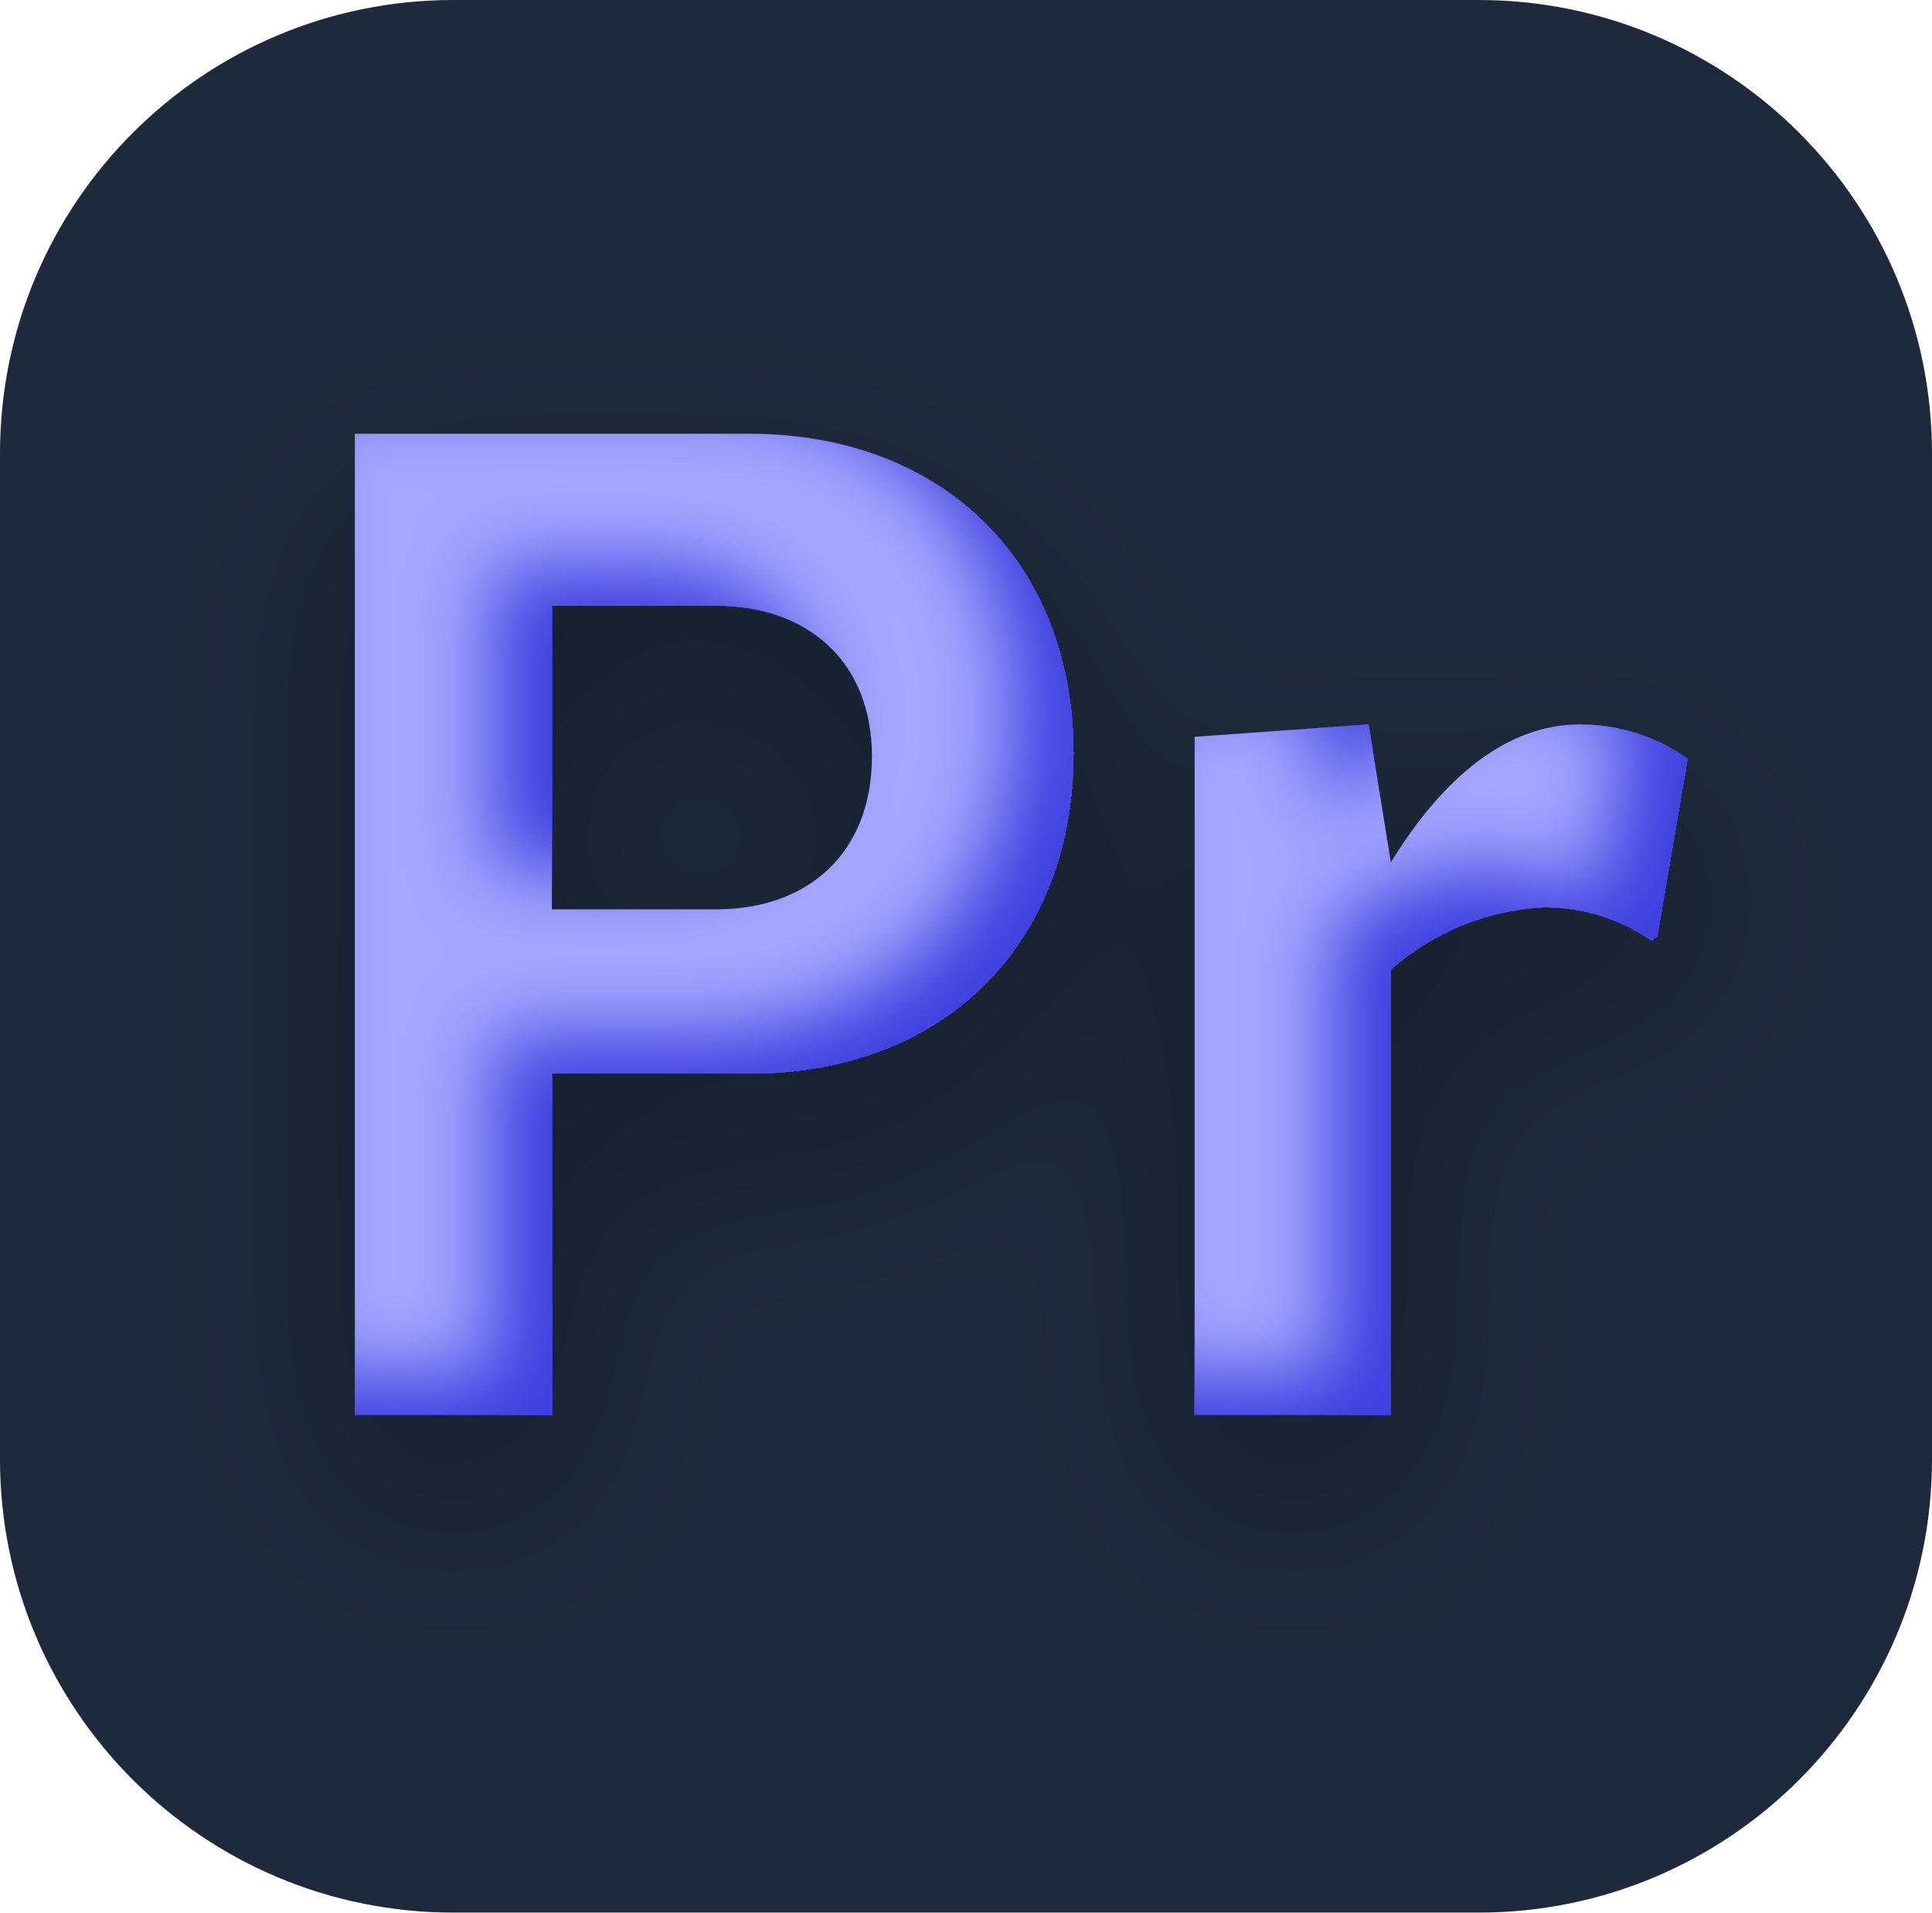
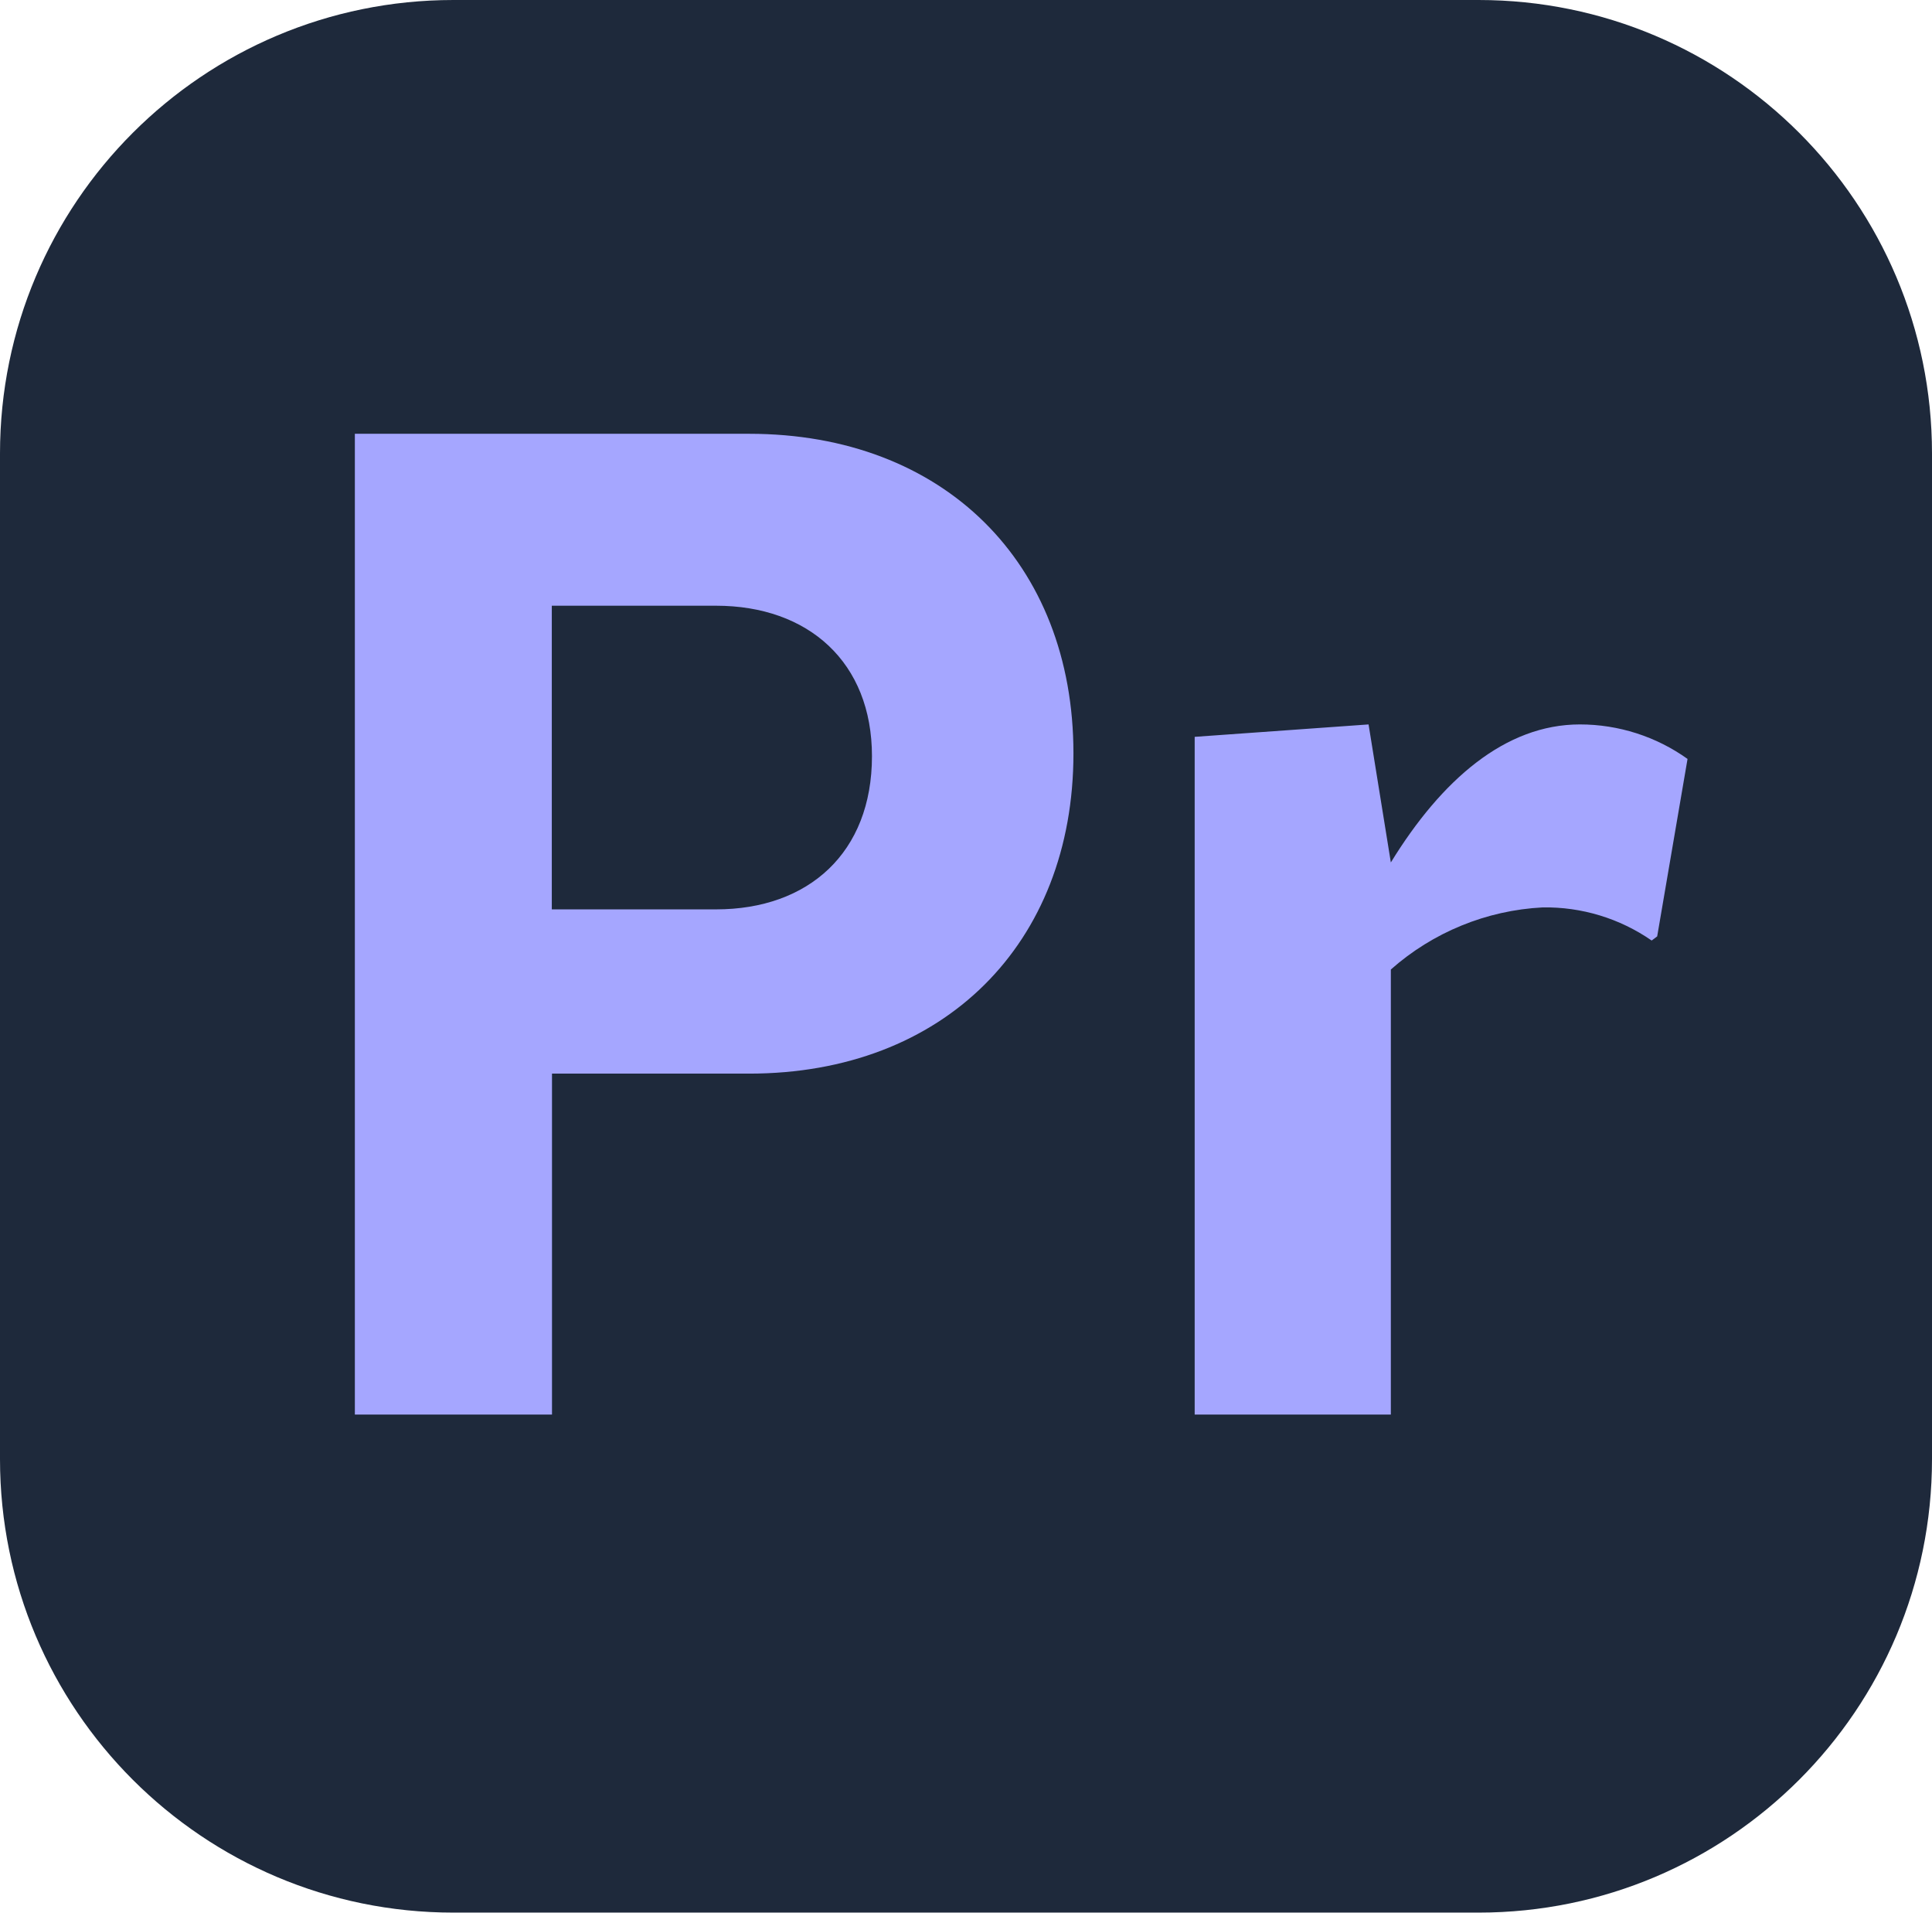
<svg xmlns="http://www.w3.org/2000/svg" width="98" height="97" viewBox="0 0 98 97" fill="none">
  <rect width="98" height="97" rx="23" fill="#1E293B" />
-   <g filter="url(#filter0_di_1081_8)">
-     <path d="M54.45 38.21C54.45 47.87 47.87 54.45 38 54.45H28V71.74H18V22H38C47.87 22 54.45 28.55 54.45 38.21ZM44.23 38.35C44.23 33.59 41.01 30.72 36.32 30.72H27.99V46.12H36.32C41.01 46.12 44.23 43.25 44.23 38.35Z" fill="#A5A6FF" />
-     <path d="M85.6 38.49L84.06 47.49L83.78 47.7C82.158 46.576 80.224 45.988 78.25 46.02C75.401 46.168 72.686 47.279 70.55 49.17V71.74H60.6V37.37L69.42 36.74L70.55 43.74C73.13 39.54 76.36 36.74 80.14 36.74C82.098 36.74 84.007 37.352 85.6 38.49Z" fill="#A5A6FF" />
-   </g>
-   <defs>
-     <filter id="filter0_di_1081_8" x="8" y="16" width="87.6" height="69.74" filterUnits="userSpaceOnUse" color-interpolation-filters="sRGB">
-       <feFlood flood-opacity="0" result="BackgroundImageFix" />
-       <feColorMatrix in="SourceAlpha" type="matrix" values="0 0 0 0 0 0 0 0 0 0 0 0 0 0 0 0 0 0 127 0" result="hardAlpha" />
-       <feOffset dy="4" />
-       <feGaussianBlur stdDeviation="5" />
-       <feComposite in2="hardAlpha" operator="out" />
-       <feColorMatrix type="matrix" values="0 0 0 0 0 0 0 0 0 0 0 0 0 0 0 0 0 0 0.25 0" />
-       <feBlend mode="normal" in2="BackgroundImageFix" result="effect1_dropShadow_1081_8" />
-       <feBlend mode="normal" in="SourceGraphic" in2="effect1_dropShadow_1081_8" result="shape" />
-       <feColorMatrix in="SourceAlpha" type="matrix" values="0 0 0 0 0 0 0 0 0 0 0 0 0 0 0 0 0 0 127 0" result="hardAlpha" />
-       <feOffset dx="-3" dy="-2" />
-       <feGaussianBlur stdDeviation="2" />
-       <feComposite in2="hardAlpha" operator="arithmetic" k2="-1" k3="1" />
-       <feColorMatrix type="matrix" values="0 0 0 0 0.239 0 0 0 0 0.247 0 0 0 0 0.875 0 0 0 1 0" />
-       <feBlend mode="normal" in2="shape" result="effect2_innerShadow_1081_8" />
-     </filter>
-   </defs>
+   <path d="M54.45 38.21C54.45 47.87 47.87 54.45 38 54.45H28V71.74H18V22H38C47.87 22 54.45 28.55 54.45 38.21ZM44.23 38.35C44.23 33.59 41.01 30.72 36.32 30.72H27.99V46.12H36.32C41.01 46.12 44.23 43.25 44.23 38.35Z" fill="#A5A6FF" />
+   <path d="M85.6 38.49L84.06 47.49L83.78 47.7C82.158 46.576 80.224 45.988 78.25 46.02C75.401 46.168 72.686 47.279 70.55 49.17V71.74H60.6V37.37L69.42 36.74L70.55 43.74C73.13 39.54 76.36 36.74 80.14 36.74C82.098 36.74 84.007 37.352 85.6 38.49Z" fill="#A5A6FF" />
</svg>
